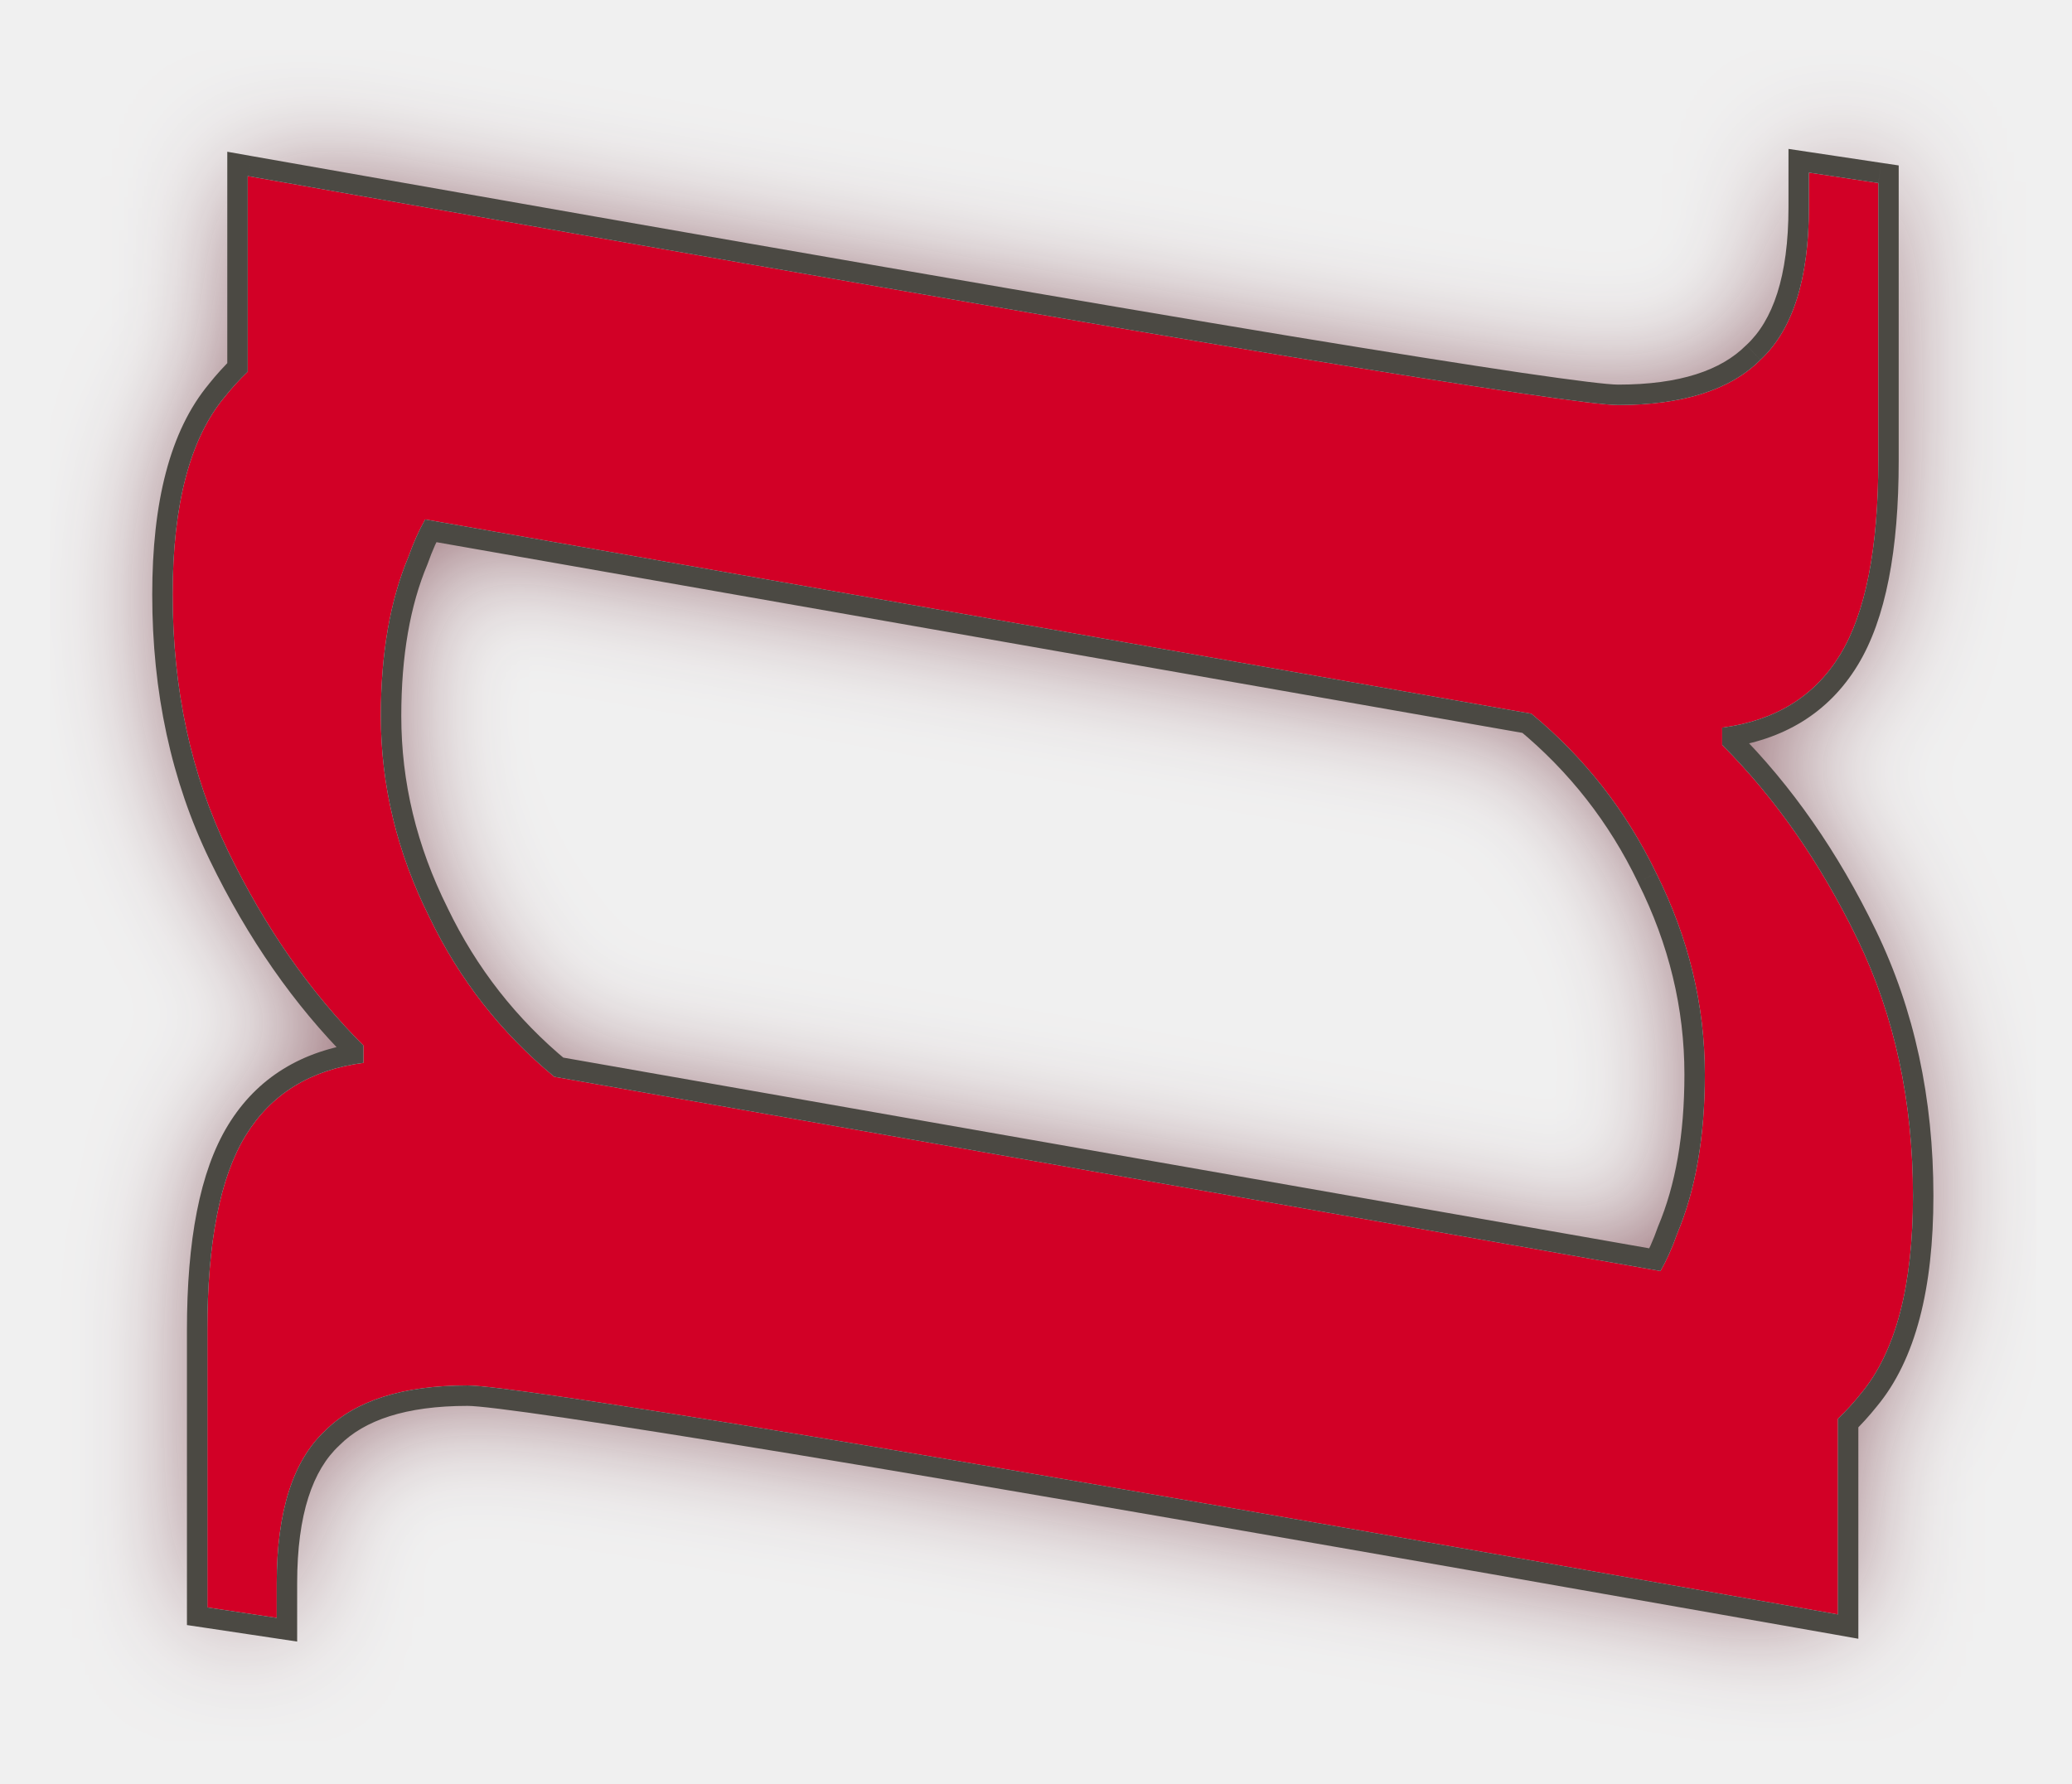
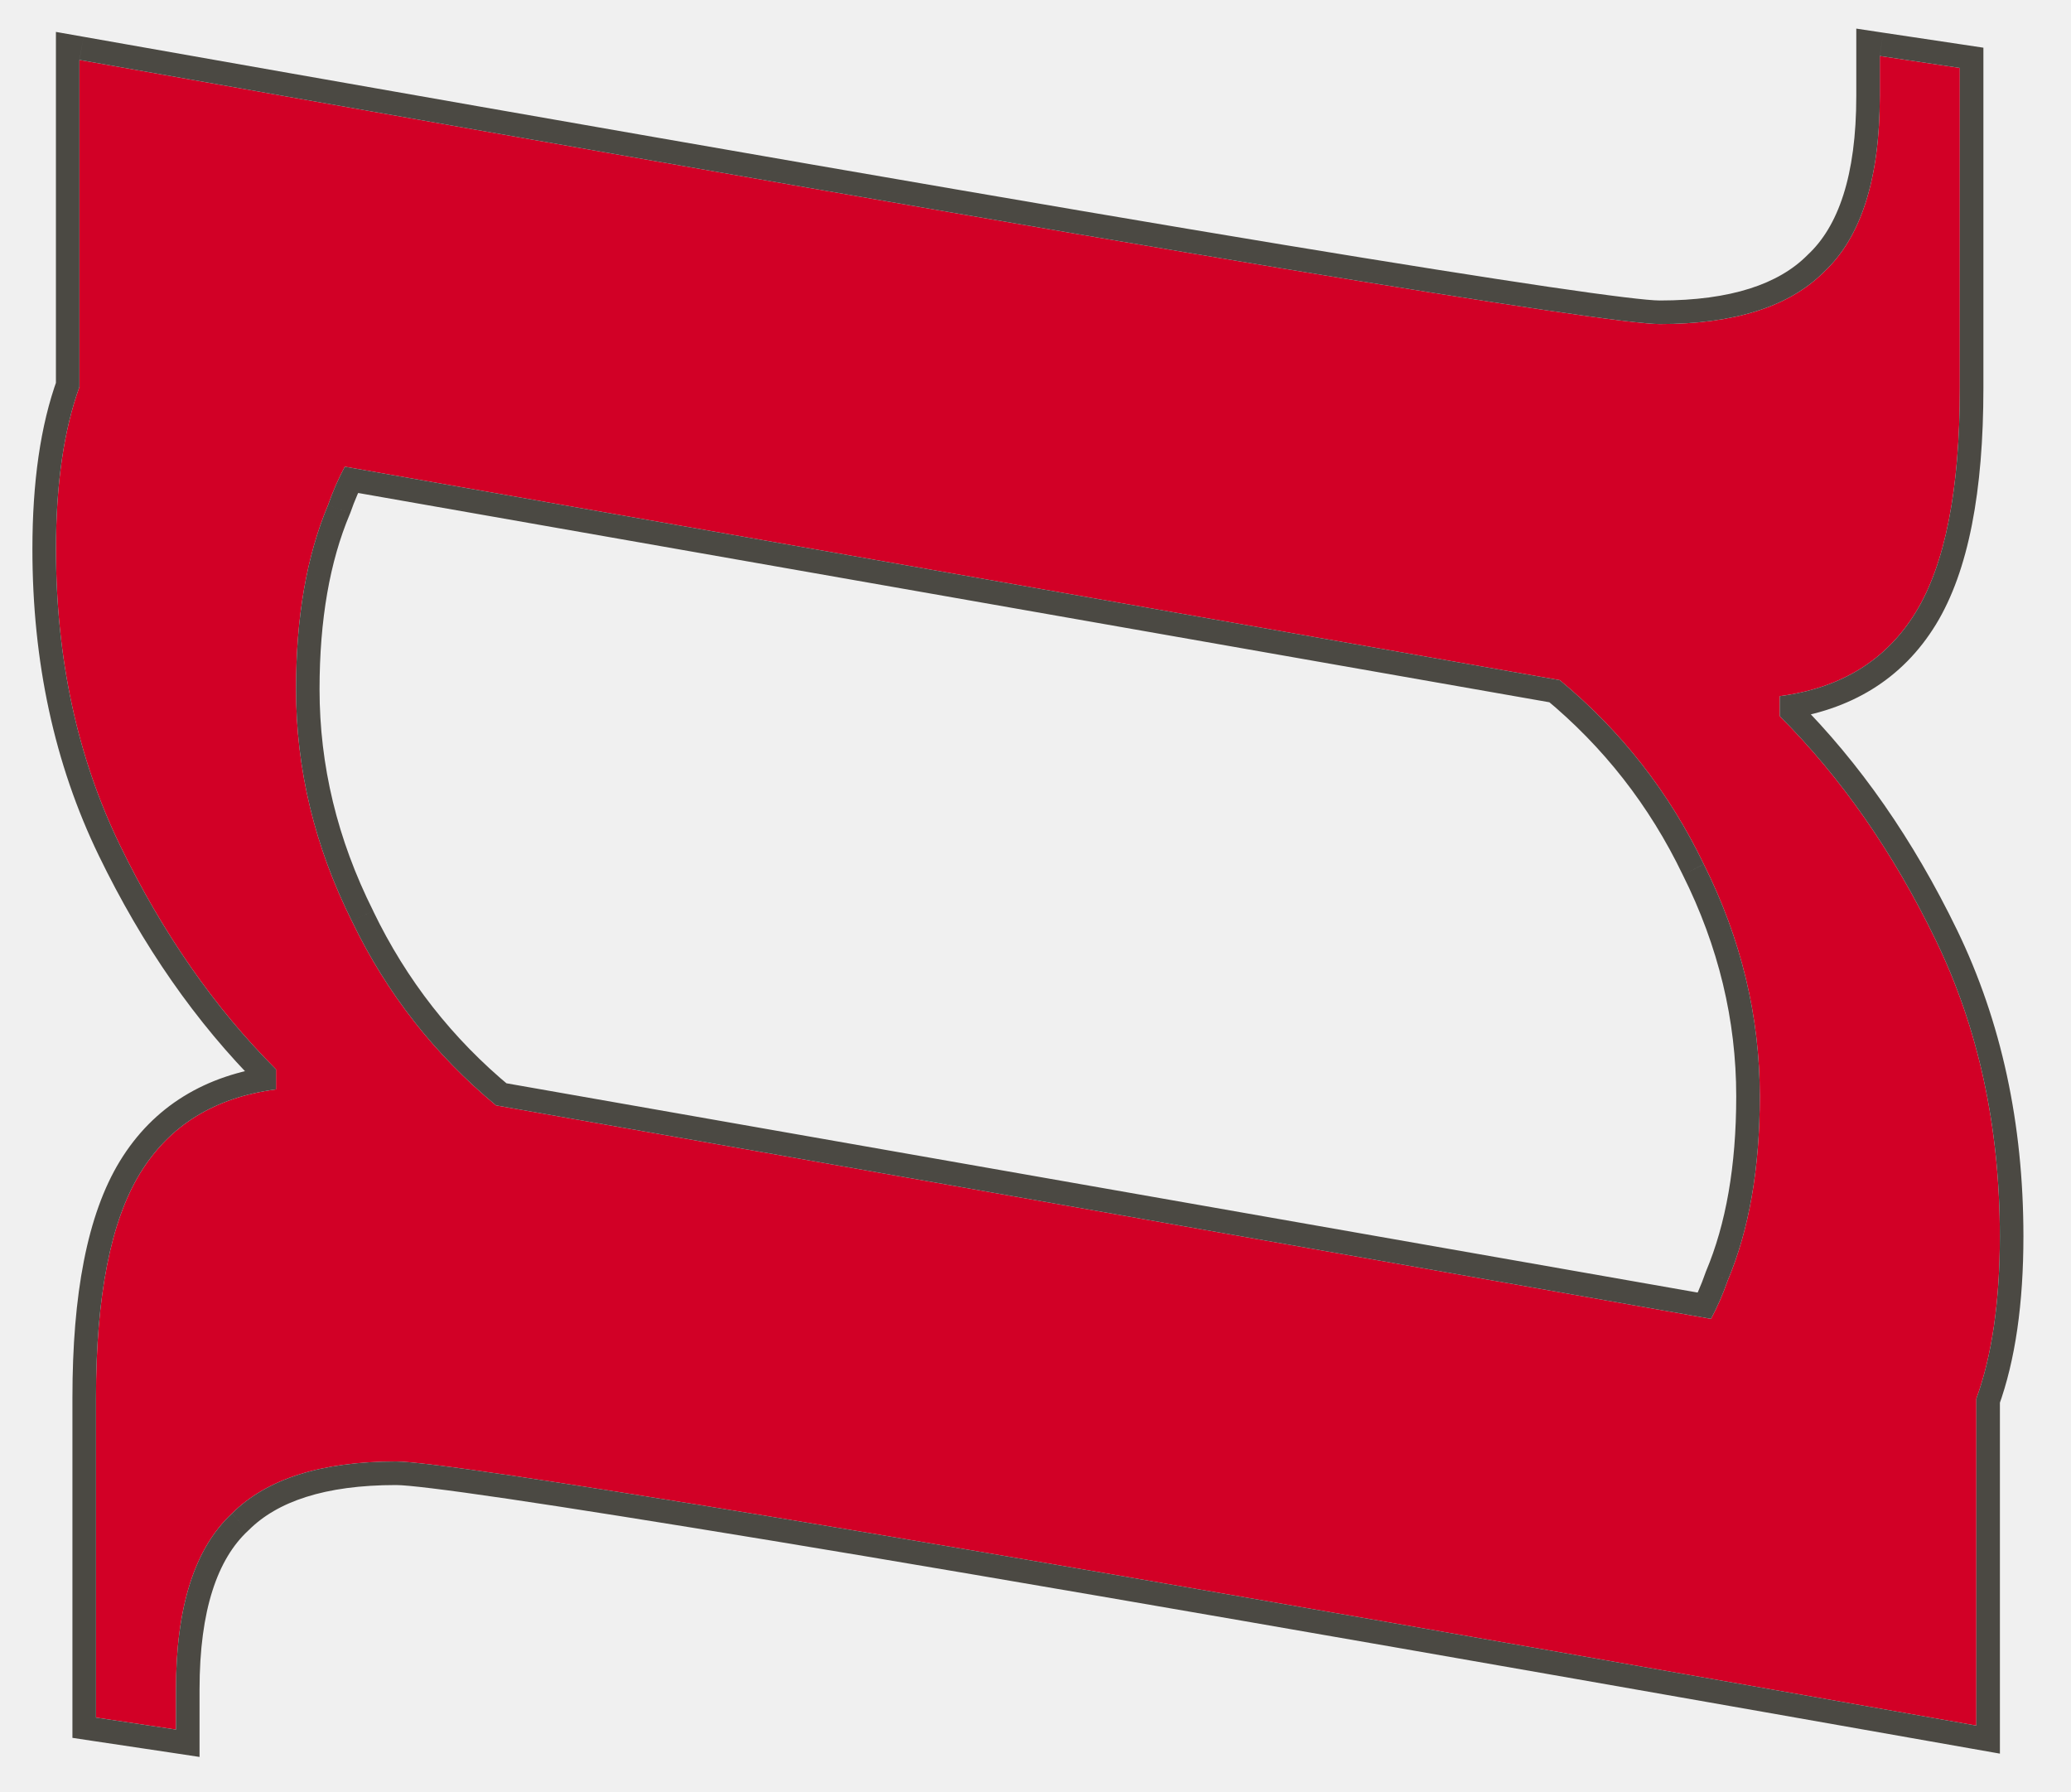
- <svg xmlns="http://www.w3.org/2000/svg" width="36" height="31" viewBox="0 0 36 31" fill="none">
-   <g filter="url(#filter0_d_297_32)">
-     <path fill-rule="evenodd" clip-rule="evenodd" d="M4.304 3.06C12.944 4.587 18.971 5.632 22.387 6.195C25.803 6.757 27.712 7.039 28.114 7.039C29.239 7.039 30.063 6.777 30.585 6.255C31.148 5.733 31.429 4.849 31.429 3.603V3L32.635 3.181V8.003C32.635 9.53 32.413 10.655 31.971 11.379C31.529 12.102 30.846 12.524 29.922 12.645V12.946C30.846 13.87 31.63 14.995 32.273 16.322C32.916 17.648 33.237 19.134 33.237 20.782C33.237 22.349 32.936 23.495 32.333 24.218C32.206 24.377 32.073 24.523 31.933 24.656V28.056C23.294 26.529 17.266 25.484 13.85 24.921C10.434 24.359 8.525 24.077 8.124 24.077C6.998 24.077 6.175 24.339 5.652 24.861C5.09 25.383 4.808 26.267 4.808 27.513V28.116L3.603 27.935L3.603 23.113C3.603 21.586 3.824 20.461 4.266 19.737C4.708 19.014 5.391 18.592 6.315 18.471V18.17C5.391 17.246 4.607 16.121 3.964 14.794C3.321 13.468 3 11.982 3 10.334C3 8.767 3.301 7.621 3.904 6.898C4.031 6.739 4.164 6.593 4.304 6.46L4.304 3.06ZM29.138 21.445C29.056 21.68 28.96 21.895 28.85 22.089L9.631 18.713C8.706 17.949 7.983 17.025 7.461 15.94C6.898 14.815 6.617 13.649 6.617 12.444C6.617 11.359 6.777 10.434 7.099 9.671C7.181 9.436 7.277 9.221 7.387 9.027L26.607 12.403C27.531 13.167 28.254 14.091 28.777 15.176C29.339 16.301 29.621 17.467 29.621 18.672C29.621 19.757 29.46 20.682 29.138 21.445Z" fill="#C4C4C4" />
-   </g>
-   <mask id="path-2-outside-1_297_32" maskUnits="userSpaceOnUse" x="2" y="2" width="32" height="27" fill="black">
-     <rect fill="white" x="2" y="2" width="32" height="27" />
-     <path fill-rule="evenodd" clip-rule="evenodd" d="M22.387 6.195C18.971 5.632 12.944 4.587 4.304 3.06L4.304 6.46C4.164 6.593 4.031 6.739 3.904 6.898C3.301 7.621 3 8.767 3 10.334C3 11.982 3.321 13.468 3.964 14.794C4.607 16.121 5.391 17.246 6.315 18.17V18.471C5.391 18.592 4.708 19.014 4.266 19.737C3.824 20.461 3.603 21.586 3.603 23.113L3.603 27.935L4.808 28.116V27.513C4.808 26.267 5.09 25.383 5.652 24.861C6.175 24.339 6.998 24.077 8.124 24.077C8.525 24.077 10.434 24.359 13.85 24.921C17.266 25.484 23.294 26.529 31.933 28.056V24.656C32.073 24.523 32.206 24.377 32.333 24.218C32.936 23.495 33.237 22.349 33.237 20.782C33.237 19.134 32.916 17.648 32.273 16.322C31.63 14.995 30.846 13.87 29.922 12.946V12.645C30.846 12.524 31.529 12.102 31.971 11.379C32.413 10.655 32.635 9.53 32.635 8.003V3.181L31.429 3V3.603C31.429 4.849 31.148 5.733 30.585 6.255C30.063 6.777 29.239 7.039 28.114 7.039C27.712 7.039 25.803 6.757 22.387 6.195ZM28.85 22.089C28.96 21.895 29.056 21.68 29.138 21.445C29.46 20.682 29.621 19.757 29.621 18.672C29.621 17.467 29.339 16.301 28.777 15.176C28.254 14.091 27.531 13.167 26.607 12.403L7.387 9.027C7.277 9.221 7.181 9.436 7.099 9.671C6.777 10.434 6.617 11.359 6.617 12.444C6.617 13.649 6.898 14.815 7.461 15.94C7.983 17.025 8.706 17.949 9.631 18.713L28.85 22.089Z" />
+ <svg xmlns="http://www.w3.org/2000/svg" width="37" height="32" viewBox="0 0 37 32" fill="none">
+   <mask id="path-1-outside-1_314_67" maskUnits="userSpaceOnUse" x="0" y="0" width="37" height="32" fill="black">
+     <rect fill="white" width="37" height="32" />
+     <path fill-rule="evenodd" clip-rule="evenodd" d="M22.863 4.788C18.812 4.121 11.665 2.882 1.419 1.071L1.419 6.911C1.14 7.682 1 8.649 1 9.811C1 11.765 1.381 13.528 2.144 15.101C2.906 16.673 3.835 18.007 4.931 19.103V19.461C3.835 19.604 3.025 20.104 2.501 20.962C1.977 21.819 1.715 23.154 1.715 24.964L1.715 30.683L3.144 30.897L3.144 30.182C3.144 28.705 3.478 27.657 4.145 27.037C4.764 26.418 5.741 26.108 7.076 26.108C7.552 26.108 9.816 26.442 13.866 27.109C17.916 27.776 25.064 29.015 35.309 30.826V24.986C35.589 24.215 35.729 23.248 35.729 22.086C35.729 20.132 35.347 18.369 34.585 16.797C33.823 15.224 32.893 13.89 31.797 12.794V12.436C32.893 12.293 33.703 11.793 34.228 10.935C34.752 10.078 35.014 8.743 35.014 6.933V1.214L33.584 1V1.715C33.584 3.192 33.251 4.24 32.584 4.86C31.964 5.479 30.987 5.789 29.653 5.789C29.177 5.789 26.913 5.455 22.863 4.788ZM30.568 23.56C30.681 23.35 30.781 23.121 30.868 22.872C31.249 21.967 31.44 20.871 31.44 19.584C31.44 18.155 31.107 16.773 30.439 15.438C29.82 14.152 28.962 13.056 27.866 12.15L6.16 8.337C6.048 8.547 5.947 8.776 5.86 9.025C5.479 9.93 5.289 11.026 5.289 12.313C5.289 13.742 5.622 15.124 6.289 16.459C6.909 17.745 7.767 18.841 8.863 19.747L30.568 23.56Z" />
  </mask>
-   <path fill-rule="evenodd" clip-rule="evenodd" d="M22.387 6.195C18.971 5.632 12.944 4.587 4.304 3.06L4.304 6.46C4.164 6.593 4.031 6.739 3.904 6.898C3.301 7.621 3 8.767 3 10.334C3 11.982 3.321 13.468 3.964 14.794C4.607 16.121 5.391 17.246 6.315 18.17V18.471C5.391 18.592 4.708 19.014 4.266 19.737C3.824 20.461 3.603 21.586 3.603 23.113L3.603 27.935L4.808 28.116V27.513C4.808 26.267 5.09 25.383 5.652 24.861C6.175 24.339 6.998 24.077 8.124 24.077C8.525 24.077 10.434 24.359 13.85 24.921C17.266 25.484 23.294 26.529 31.933 28.056V24.656C32.073 24.523 32.206 24.377 32.333 24.218C32.936 23.495 33.237 22.349 33.237 20.782C33.237 19.134 32.916 17.648 32.273 16.322C31.63 14.995 30.846 13.87 29.922 12.946V12.645C30.846 12.524 31.529 12.102 31.971 11.379C32.413 10.655 32.635 9.53 32.635 8.003V3.181L31.429 3V3.603C31.429 4.849 31.148 5.733 30.585 6.255C30.063 6.777 29.239 7.039 28.114 7.039C27.712 7.039 25.803 6.757 22.387 6.195ZM28.85 22.089C28.96 21.895 29.056 21.68 29.138 21.445C29.46 20.682 29.621 19.757 29.621 18.672C29.621 17.467 29.339 16.301 28.777 15.176C28.254 14.091 27.531 13.167 26.607 12.403L7.387 9.027C7.277 9.221 7.181 9.436 7.099 9.671C6.777 10.434 6.617 11.359 6.617 12.444C6.617 13.649 6.898 14.815 7.461 15.94C7.983 17.025 8.706 17.949 9.631 18.713L28.85 22.089Z" fill="#D20026" />
-   <path d="M4.304 3.06L4.366 2.711L3.949 2.637L3.949 3.06L4.304 3.06ZM22.387 6.195L22.33 6.545L22.33 6.545L22.387 6.195ZM4.304 6.46L4.549 6.716L4.659 6.611L4.659 6.46L4.304 6.46ZM3.904 6.898L4.177 7.125L4.181 7.12L3.904 6.898ZM3.964 14.794L4.284 14.64L4.284 14.64L3.964 14.794ZM6.315 18.17H6.67V18.023L6.566 17.919L6.315 18.17ZM6.315 18.471L6.361 18.823L6.67 18.783V18.471H6.315ZM4.266 19.737L4.569 19.922L4.569 19.922L4.266 19.737ZM3.603 23.113L3.248 23.113L3.603 23.113ZM3.603 27.935L3.248 27.935L3.248 28.241L3.55 28.286L3.603 27.935ZM4.808 28.116L4.756 28.467L5.163 28.528V28.116H4.808ZM5.652 24.861L5.894 25.121L5.903 25.112L5.652 24.861ZM13.85 24.921L13.908 24.571L13.908 24.571L13.85 24.921ZM31.933 28.056L31.872 28.405L32.288 28.479V28.056H31.933ZM31.933 24.656L31.688 24.4L31.579 24.505V24.656H31.933ZM32.333 24.218L32.06 23.991L32.056 23.996L32.333 24.218ZM29.922 12.946H29.567V13.093L29.671 13.197L29.922 12.946ZM29.922 12.645L29.876 12.293L29.567 12.333V12.645H29.922ZM31.971 11.379L32.274 11.564L32.274 11.564L31.971 11.379ZM32.635 3.181H32.989V2.875L32.687 2.83L32.635 3.181ZM31.429 3L31.482 2.649L31.074 2.588V3H31.429ZM30.585 6.255L30.343 5.995L30.334 6.004L30.585 6.255ZM28.85 22.089L28.789 22.439L29.035 22.482L29.159 22.264L28.85 22.089ZM29.138 21.445L28.811 21.307L28.807 21.317L28.803 21.328L29.138 21.445ZM28.777 15.176L28.457 15.33L28.459 15.335L28.777 15.176ZM26.607 12.403L26.833 12.13L26.761 12.07L26.668 12.054L26.607 12.403ZM7.387 9.027L7.449 8.678L7.202 8.634L7.079 8.852L7.387 9.027ZM7.099 9.671L7.426 9.809L7.43 9.798L7.434 9.788L7.099 9.671ZM7.461 15.94L7.78 15.786L7.778 15.781L7.461 15.94ZM9.631 18.713L9.405 18.986L9.477 19.046L9.569 19.062L9.631 18.713ZM4.242 3.41C12.882 4.937 18.912 5.982 22.33 6.545L22.445 5.845C19.032 5.282 13.005 4.238 4.366 2.711L4.242 3.41ZM4.659 6.46L4.659 3.06L3.949 3.06L3.949 6.46L4.659 6.46ZM4.181 7.12C4.299 6.973 4.422 6.838 4.549 6.716L4.058 6.203C3.907 6.348 3.763 6.506 3.627 6.676L4.181 7.12ZM3.355 10.334C3.355 8.799 3.653 7.754 4.177 7.125L3.632 6.671C2.95 7.488 2.645 8.735 2.645 10.334H3.355ZM4.284 14.64C3.667 13.367 3.355 11.934 3.355 10.334H2.645C2.645 12.029 2.976 13.569 3.645 14.949L4.284 14.64ZM6.566 17.919C5.673 17.026 4.912 15.935 4.284 14.64L3.645 14.949C4.303 16.307 5.109 17.465 6.064 18.421L6.566 17.919ZM6.67 18.471V18.17H5.96V18.471H6.67ZM4.569 19.922C4.949 19.301 5.531 18.932 6.361 18.823L6.269 18.12C5.251 18.253 4.467 18.727 3.963 19.552L4.569 19.922ZM3.958 23.113C3.958 21.606 4.178 20.561 4.569 19.922L3.963 19.552C3.469 20.36 3.248 21.566 3.248 23.113L3.958 23.113ZM3.958 27.935L3.958 23.113L3.248 23.113L3.248 27.935L3.958 27.935ZM4.861 27.765L3.655 27.584L3.55 28.286L4.756 28.467L4.861 27.765ZM4.453 27.513V28.116H5.163V27.513H4.453ZM5.411 24.601C4.742 25.222 4.453 26.228 4.453 27.513H5.163C5.163 26.307 5.438 25.544 5.894 25.121L5.411 24.601ZM8.124 23.723C6.953 23.723 6.018 23.993 5.401 24.61L5.903 25.112C6.331 24.684 7.044 24.432 8.124 24.432V23.723ZM13.908 24.571C12.199 24.29 10.866 24.078 9.908 23.937C8.967 23.799 8.357 23.723 8.124 23.723V24.432C8.292 24.432 8.838 24.497 9.805 24.639C10.756 24.78 12.085 24.99 13.792 25.271L13.908 24.571ZM31.995 27.706C23.355 26.179 17.326 25.134 13.908 24.571L13.792 25.271C17.206 25.834 23.232 26.878 31.872 28.405L31.995 27.706ZM31.579 24.656V28.056H32.288V24.656H31.579ZM32.056 23.996C31.938 24.143 31.816 24.278 31.688 24.4L32.179 24.913C32.33 24.768 32.474 24.61 32.61 24.44L32.056 23.996ZM32.883 20.782C32.883 22.317 32.585 23.362 32.061 23.991L32.606 24.445C33.287 23.628 33.592 22.381 33.592 20.782H32.883ZM31.954 16.476C32.571 17.749 32.883 19.182 32.883 20.782H33.592C33.592 19.087 33.261 17.547 32.592 16.167L31.954 16.476ZM29.671 13.197C30.564 14.09 31.326 15.181 31.954 16.476L32.592 16.167C31.934 14.809 31.129 13.651 30.173 12.695L29.671 13.197ZM29.567 12.645V12.946H30.277V12.645H29.567ZM31.669 11.194C31.289 11.815 30.706 12.184 29.876 12.293L29.968 12.996C30.987 12.864 31.77 12.389 32.274 11.564L31.669 11.194ZM32.28 8.003C32.28 9.51 32.059 10.555 31.669 11.194L32.274 11.564C32.768 10.756 32.989 9.55 32.989 8.003H32.28ZM32.28 3.181V8.003H32.989V3.181H32.28ZM31.376 3.351L32.582 3.532L32.687 2.83L31.482 2.649L31.376 3.351ZM31.784 3.603V3H31.074V3.603H31.784ZM30.827 6.515C31.496 5.894 31.784 4.888 31.784 3.603H31.074C31.074 4.809 30.8 5.572 30.344 5.995L30.827 6.515ZM28.114 7.394C29.285 7.394 30.219 7.123 30.836 6.506L30.334 6.004C29.906 6.432 29.193 6.684 28.114 6.684V7.394ZM22.33 6.545C24.038 6.826 25.372 7.038 26.329 7.179C27.271 7.318 27.88 7.394 28.114 7.394V6.684C27.945 6.684 27.4 6.619 26.432 6.477C25.481 6.336 24.152 6.126 22.445 5.845L22.33 6.545ZM29.159 22.264C29.28 22.05 29.385 21.815 29.473 21.562L28.803 21.328C28.727 21.546 28.64 21.741 28.541 21.914L29.159 22.264ZM29.465 21.583C29.81 20.765 29.976 19.791 29.976 18.672H29.266C29.266 19.724 29.11 20.599 28.811 21.307L29.465 21.583ZM29.976 18.672C29.976 17.409 29.68 16.19 29.094 15.018L28.459 15.335C28.998 16.413 29.266 17.524 29.266 18.672H29.976ZM29.096 15.022C28.552 13.891 27.797 12.926 26.833 12.13L26.381 12.677C27.265 13.408 27.957 14.291 28.457 15.33L29.096 15.022ZM26.668 12.054L7.449 8.678L7.326 9.377L26.545 12.753L26.668 12.054ZM7.079 8.852C6.957 9.066 6.853 9.301 6.764 9.554L7.434 9.788C7.51 9.57 7.598 9.375 7.696 9.202L7.079 8.852ZM6.772 9.533C6.427 10.351 6.262 11.325 6.262 12.444H6.972C6.972 11.392 7.128 10.517 7.426 9.809L6.772 9.533ZM6.262 12.444C6.262 13.707 6.557 14.926 7.143 16.099L7.778 15.781C7.239 14.703 6.972 13.592 6.972 12.444H6.262ZM7.141 16.094C7.685 17.225 8.441 18.19 9.405 18.986L9.857 18.439C8.972 17.708 8.281 16.825 7.78 15.786L7.141 16.094ZM9.569 19.062L28.789 22.439L28.912 21.739L9.692 18.363L9.569 19.062Z" fill="#4B4943" mask="url(#path-2-outside-1_297_32)" />
-   <defs>
-     <filter id="filter0_d_297_32" x="0.871" y="0.871" width="34.496" height="29.375" filterUnits="userSpaceOnUse" color-interpolation-filters="sRGB">
-       <feFlood flood-opacity="0" result="BackgroundImageFix" />
-       <feColorMatrix in="SourceAlpha" type="matrix" values="0 0 0 0 0 0 0 0 0 0 0 0 0 0 0 0 0 0 127 0" result="hardAlpha" />
-       <feOffset />
-       <feGaussianBlur stdDeviation="1.065" />
-       <feComposite in2="hardAlpha" operator="out" />
-       <feColorMatrix type="matrix" values="0 0 0 0 0.542 0 0 0 0 0.345 0 0 0 0 0.381 0 0 0 1 0" />
-       <feBlend mode="normal" in2="BackgroundImageFix" result="effect1_dropShadow_297_32" />
-       <feBlend mode="normal" in="SourceGraphic" in2="effect1_dropShadow_297_32" result="shape" />
-     </filter>
-   </defs>
+   <path fill-rule="evenodd" clip-rule="evenodd" d="M22.863 4.788C18.812 4.121 11.665 2.882 1.419 1.071L1.419 6.911C1.14 7.682 1 8.649 1 9.811C1 11.765 1.381 13.528 2.144 15.101C2.906 16.673 3.835 18.007 4.931 19.103V19.461C3.835 19.604 3.025 20.104 2.501 20.962C1.977 21.819 1.715 23.154 1.715 24.964L1.715 30.683L3.144 30.897L3.144 30.182C3.144 28.705 3.478 27.657 4.145 27.037C4.764 26.418 5.741 26.108 7.076 26.108C7.552 26.108 9.816 26.442 13.866 27.109C17.916 27.776 25.064 29.015 35.309 30.826V24.986C35.589 24.215 35.729 23.248 35.729 22.086C35.729 20.132 35.347 18.369 34.585 16.797C33.823 15.224 32.893 13.89 31.797 12.794V12.436C32.893 12.293 33.703 11.793 34.228 10.935C34.752 10.078 35.014 8.743 35.014 6.933V1.214L33.584 1V1.715C33.584 3.192 33.251 4.24 32.584 4.86C31.964 5.479 30.987 5.789 29.653 5.789C29.177 5.789 26.913 5.455 22.863 4.788ZM30.568 23.56C30.681 23.35 30.781 23.121 30.868 22.872C31.249 21.967 31.44 20.871 31.44 19.584C31.44 18.155 31.107 16.773 30.439 15.438C29.82 14.152 28.962 13.056 27.866 12.15L6.16 8.337C6.048 8.547 5.947 8.776 5.86 9.025C5.479 9.93 5.289 11.026 5.289 12.313C5.289 13.742 5.622 15.124 6.289 16.459C6.909 17.745 7.767 18.841 8.863 19.747L30.568 23.56Z" fill="#D20026" />
+   <path d="M1.419 1.071L1.493 0.657L0.999 0.57L0.999 1.071L1.419 1.071ZM22.863 4.788L22.931 4.373L22.863 4.788ZM1.419 6.911L1.815 7.055L1.84 6.985L1.84 6.911L1.419 6.911ZM2.144 15.101L2.522 14.917L2.522 14.917L2.144 15.101ZM4.931 19.103H5.352V18.929L5.229 18.806L4.931 19.103ZM4.931 19.461L4.986 19.878L5.352 19.83V19.461H4.931ZM2.501 20.962L2.142 20.742L2.142 20.742L2.501 20.962ZM1.715 24.964L1.294 24.964L1.715 24.964ZM1.715 30.683L1.294 30.683L1.294 31.045L1.652 31.099L1.715 30.683ZM3.144 30.897L3.082 31.313L3.565 31.386L3.565 30.897L3.144 30.897ZM3.144 30.182L2.724 30.182L2.724 30.182L3.144 30.182ZM4.145 27.037L4.431 27.346L4.437 27.34L4.443 27.335L4.145 27.037ZM13.866 27.109L13.934 26.694L13.934 26.694L13.866 27.109ZM35.309 30.826L35.236 31.24L35.73 31.327V30.826H35.309ZM35.309 24.986L34.914 24.842L34.888 24.912V24.986H35.309ZM34.585 16.797L34.206 16.98L34.206 16.98L34.585 16.797ZM31.797 12.794H31.377V12.968L31.5 13.091L31.797 12.794ZM31.797 12.436L31.743 12.019L31.377 12.067V12.436H31.797ZM34.228 10.935L33.869 10.716L33.869 10.716L34.228 10.935ZM35.014 1.214H35.435V0.852L35.076 0.798L35.014 1.214ZM33.584 1L33.647 0.584L33.164 0.511V1H33.584ZM32.584 4.86L32.297 4.551L32.292 4.557L32.286 4.562L32.584 4.86ZM30.568 23.56L30.495 23.974L30.795 24.027L30.939 23.759L30.568 23.56ZM30.868 22.872L30.48 22.709L30.475 22.721L30.471 22.733L30.868 22.872ZM30.439 15.438L30.06 15.621L30.063 15.627L30.439 15.438ZM27.866 12.15L28.134 11.826L28.049 11.755L27.939 11.736L27.866 12.15ZM6.16 8.337L6.233 7.923L5.934 7.87L5.79 8.138L6.16 8.337ZM5.86 9.025L6.248 9.188L6.253 9.176L6.258 9.164L5.86 9.025ZM6.289 16.459L6.669 16.276L6.666 16.27L6.289 16.459ZM8.863 19.747L8.595 20.071L8.68 20.142L8.79 20.161L8.863 19.747ZM1.346 1.486C11.591 3.297 18.741 4.536 22.794 5.204L22.931 4.373C18.884 3.706 11.738 2.468 1.493 0.657L1.346 1.486ZM1.84 6.911L1.84 1.071L0.999 1.071L0.999 6.911L1.84 6.911ZM1.421 9.811C1.421 8.679 1.557 7.765 1.815 7.055L1.024 6.768C0.722 7.599 0.579 8.619 0.579 9.811H1.421ZM2.522 14.917C1.791 13.408 1.421 11.709 1.421 9.811H0.579C0.579 11.821 0.972 13.648 1.765 15.284L2.522 14.917ZM5.229 18.806C4.17 17.747 3.267 16.453 2.522 14.917L1.765 15.284C2.545 16.893 3.501 18.268 4.634 19.401L5.229 18.806ZM5.352 19.461V19.103H4.51V19.461H5.352ZM2.86 21.181C3.311 20.444 4.002 20.006 4.986 19.878L4.877 19.043C3.669 19.201 2.74 19.764 2.142 20.742L2.86 21.181ZM2.136 24.964C2.136 23.178 2.397 21.939 2.86 21.181L2.142 20.742C1.557 21.7 1.294 23.13 1.294 24.964L2.136 24.964ZM2.136 30.683L2.136 24.964L1.294 24.964L1.294 30.683L2.136 30.683ZM3.207 30.481L1.777 30.267L1.652 31.099L3.082 31.313L3.207 30.481ZM2.724 30.182L2.724 30.897L3.565 30.897L3.565 30.182L2.724 30.182ZM3.859 26.729C3.065 27.466 2.724 28.659 2.724 30.182H3.565C3.565 28.752 3.891 27.848 4.431 27.346L3.859 26.729ZM7.076 25.687C5.687 25.687 4.579 26.008 3.847 26.74L4.443 27.335C4.95 26.827 5.796 26.529 7.076 26.529V25.687ZM13.934 26.694C11.908 26.36 10.327 26.109 9.192 25.942C8.075 25.777 7.353 25.687 7.076 25.687V26.529C7.275 26.529 7.922 26.605 9.069 26.774C10.197 26.941 11.773 27.191 13.798 27.524L13.934 26.694ZM35.383 30.411C25.137 28.6 17.988 27.361 13.934 26.694L13.798 27.524C17.845 28.191 24.991 29.429 35.236 31.24L35.383 30.411ZM34.888 24.986V30.826H35.73V24.986H34.888ZM35.308 22.086C35.308 23.218 35.171 24.132 34.914 24.842L35.705 25.129C36.007 24.298 36.15 23.279 36.15 22.086H35.308ZM34.206 16.98C34.938 18.489 35.308 20.188 35.308 22.086H36.15C36.15 20.076 35.757 18.249 34.964 16.613L34.206 16.98ZM31.5 13.091C32.559 14.15 33.462 15.444 34.206 16.98L34.964 16.613C34.183 15.004 33.228 13.629 32.095 12.496L31.5 13.091ZM31.377 12.436V12.794H32.218V12.436H31.377ZM33.869 10.716C33.418 11.453 32.727 11.891 31.743 12.019L31.852 12.854C33.06 12.696 33.989 12.133 34.587 11.155L33.869 10.716ZM34.593 6.933C34.593 8.719 34.331 9.958 33.869 10.716L34.587 11.155C35.172 10.197 35.435 8.767 35.435 6.933H34.593ZM34.593 1.214V6.933H35.435V1.214H34.593ZM33.522 1.416L34.952 1.631L35.076 0.798L33.647 0.584L33.522 1.416ZM34.005 1.715V1H33.164V1.715H34.005ZM32.87 5.168C33.664 4.431 34.005 3.239 34.005 1.715H33.164C33.164 3.145 32.838 4.049 32.297 4.551L32.87 5.168ZM29.653 6.21C31.042 6.21 32.15 5.889 32.881 5.157L32.286 4.562C31.779 5.07 30.933 5.368 29.653 5.368V6.21ZM22.794 5.204C24.82 5.537 26.402 5.788 27.537 5.955C28.653 6.12 29.376 6.21 29.653 6.21V5.368C29.453 5.368 28.806 5.292 27.66 5.123C26.531 4.956 24.956 4.707 22.931 4.373L22.794 5.204ZM30.939 23.759C31.063 23.528 31.172 23.279 31.265 23.011L30.471 22.733C30.391 22.963 30.299 23.172 30.198 23.36L30.939 23.759ZM31.256 23.035C31.665 22.065 31.861 20.91 31.861 19.584H31.019C31.019 20.831 30.834 21.869 30.48 22.709L31.256 23.035ZM31.861 19.584C31.861 18.086 31.511 16.64 30.816 15.25L30.063 15.627C30.702 16.905 31.019 18.223 31.019 19.584H31.861ZM30.819 15.256C30.173 13.915 29.277 12.77 28.134 11.826L27.598 12.475C28.647 13.341 29.467 14.389 30.06 15.621L30.819 15.256ZM27.939 11.736L6.233 7.923L6.088 8.752L27.793 12.565L27.939 11.736ZM5.79 8.138C5.666 8.369 5.557 8.619 5.463 8.886L6.258 9.164C6.338 8.934 6.429 8.725 6.531 8.537L5.79 8.138ZM5.473 8.862C5.064 9.832 4.868 10.987 4.868 12.313H5.709C5.709 11.066 5.894 10.029 6.248 9.188L5.473 8.862ZM4.868 12.313C4.868 13.811 5.218 15.257 5.913 16.647L6.666 16.27C6.026 14.992 5.709 13.674 5.709 12.313H4.868ZM5.91 16.641C6.556 17.982 7.451 19.127 8.595 20.071L9.131 19.422C8.082 18.556 7.262 17.508 6.668 16.276L5.91 16.641ZM8.79 20.161L30.495 23.974L30.641 23.145L8.935 19.332L8.79 20.161Z" fill="#4B4943" mask="url(#path-1-outside-1_314_67)" />
</svg>
